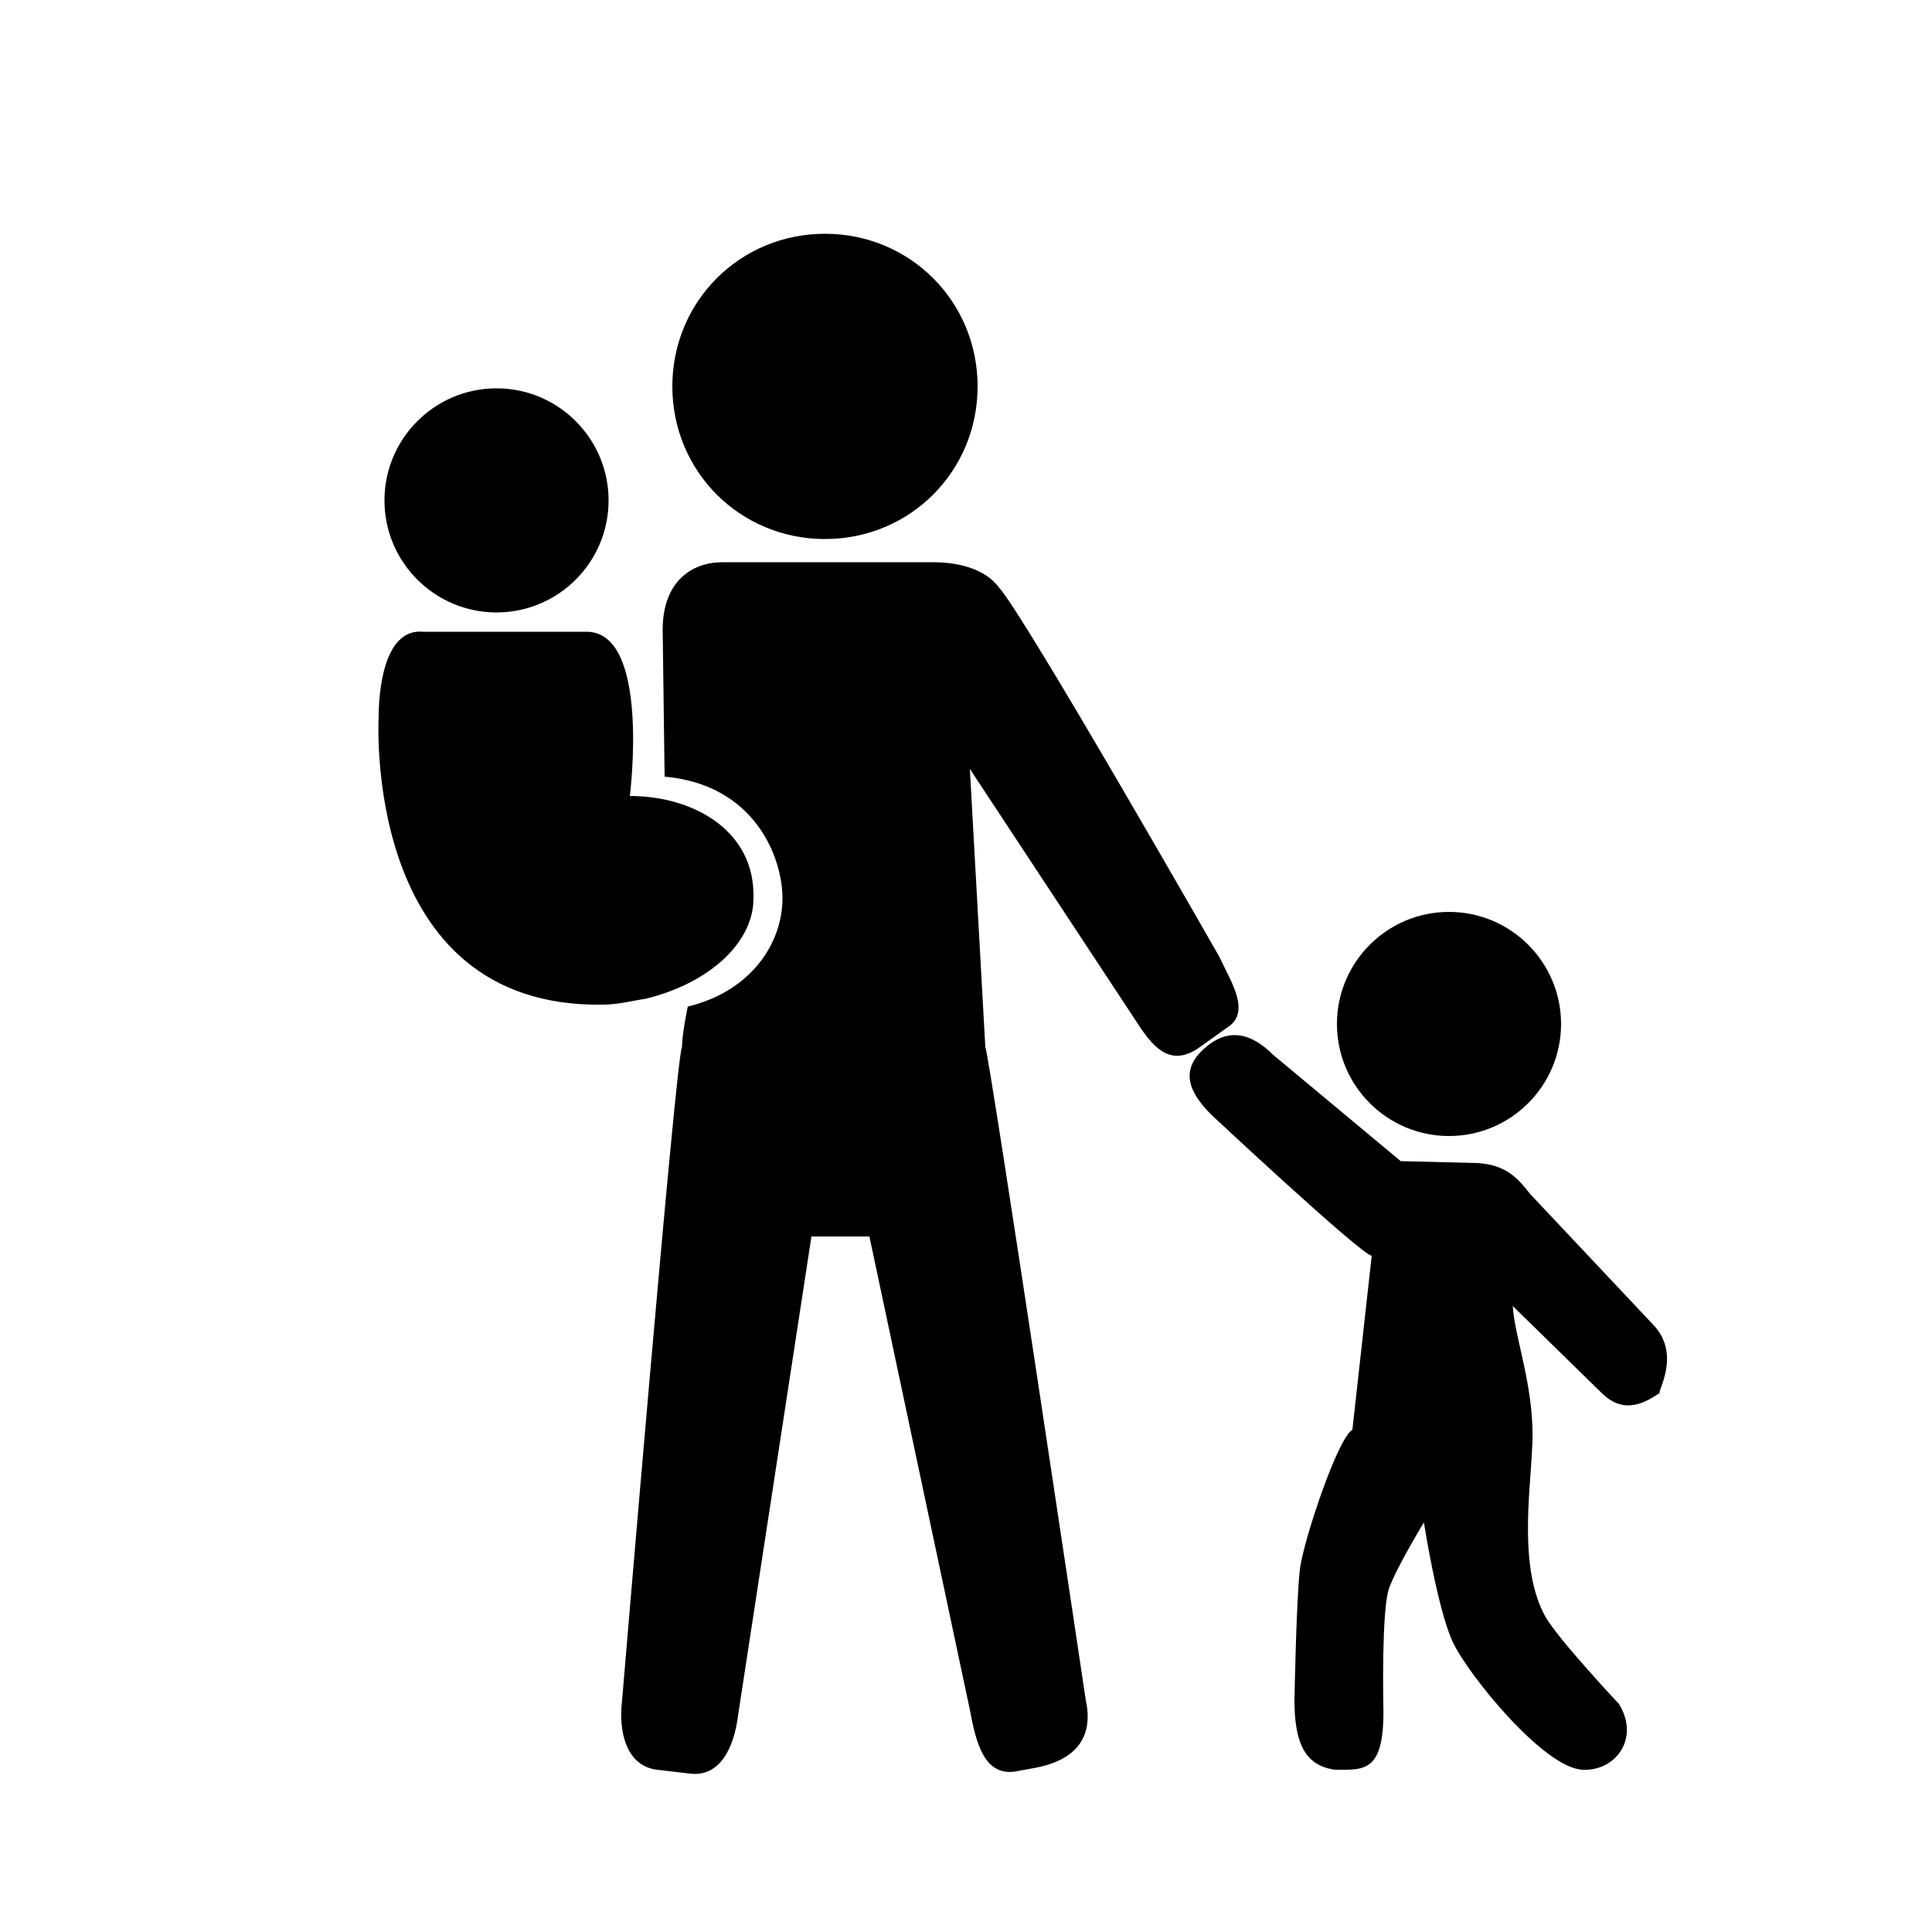
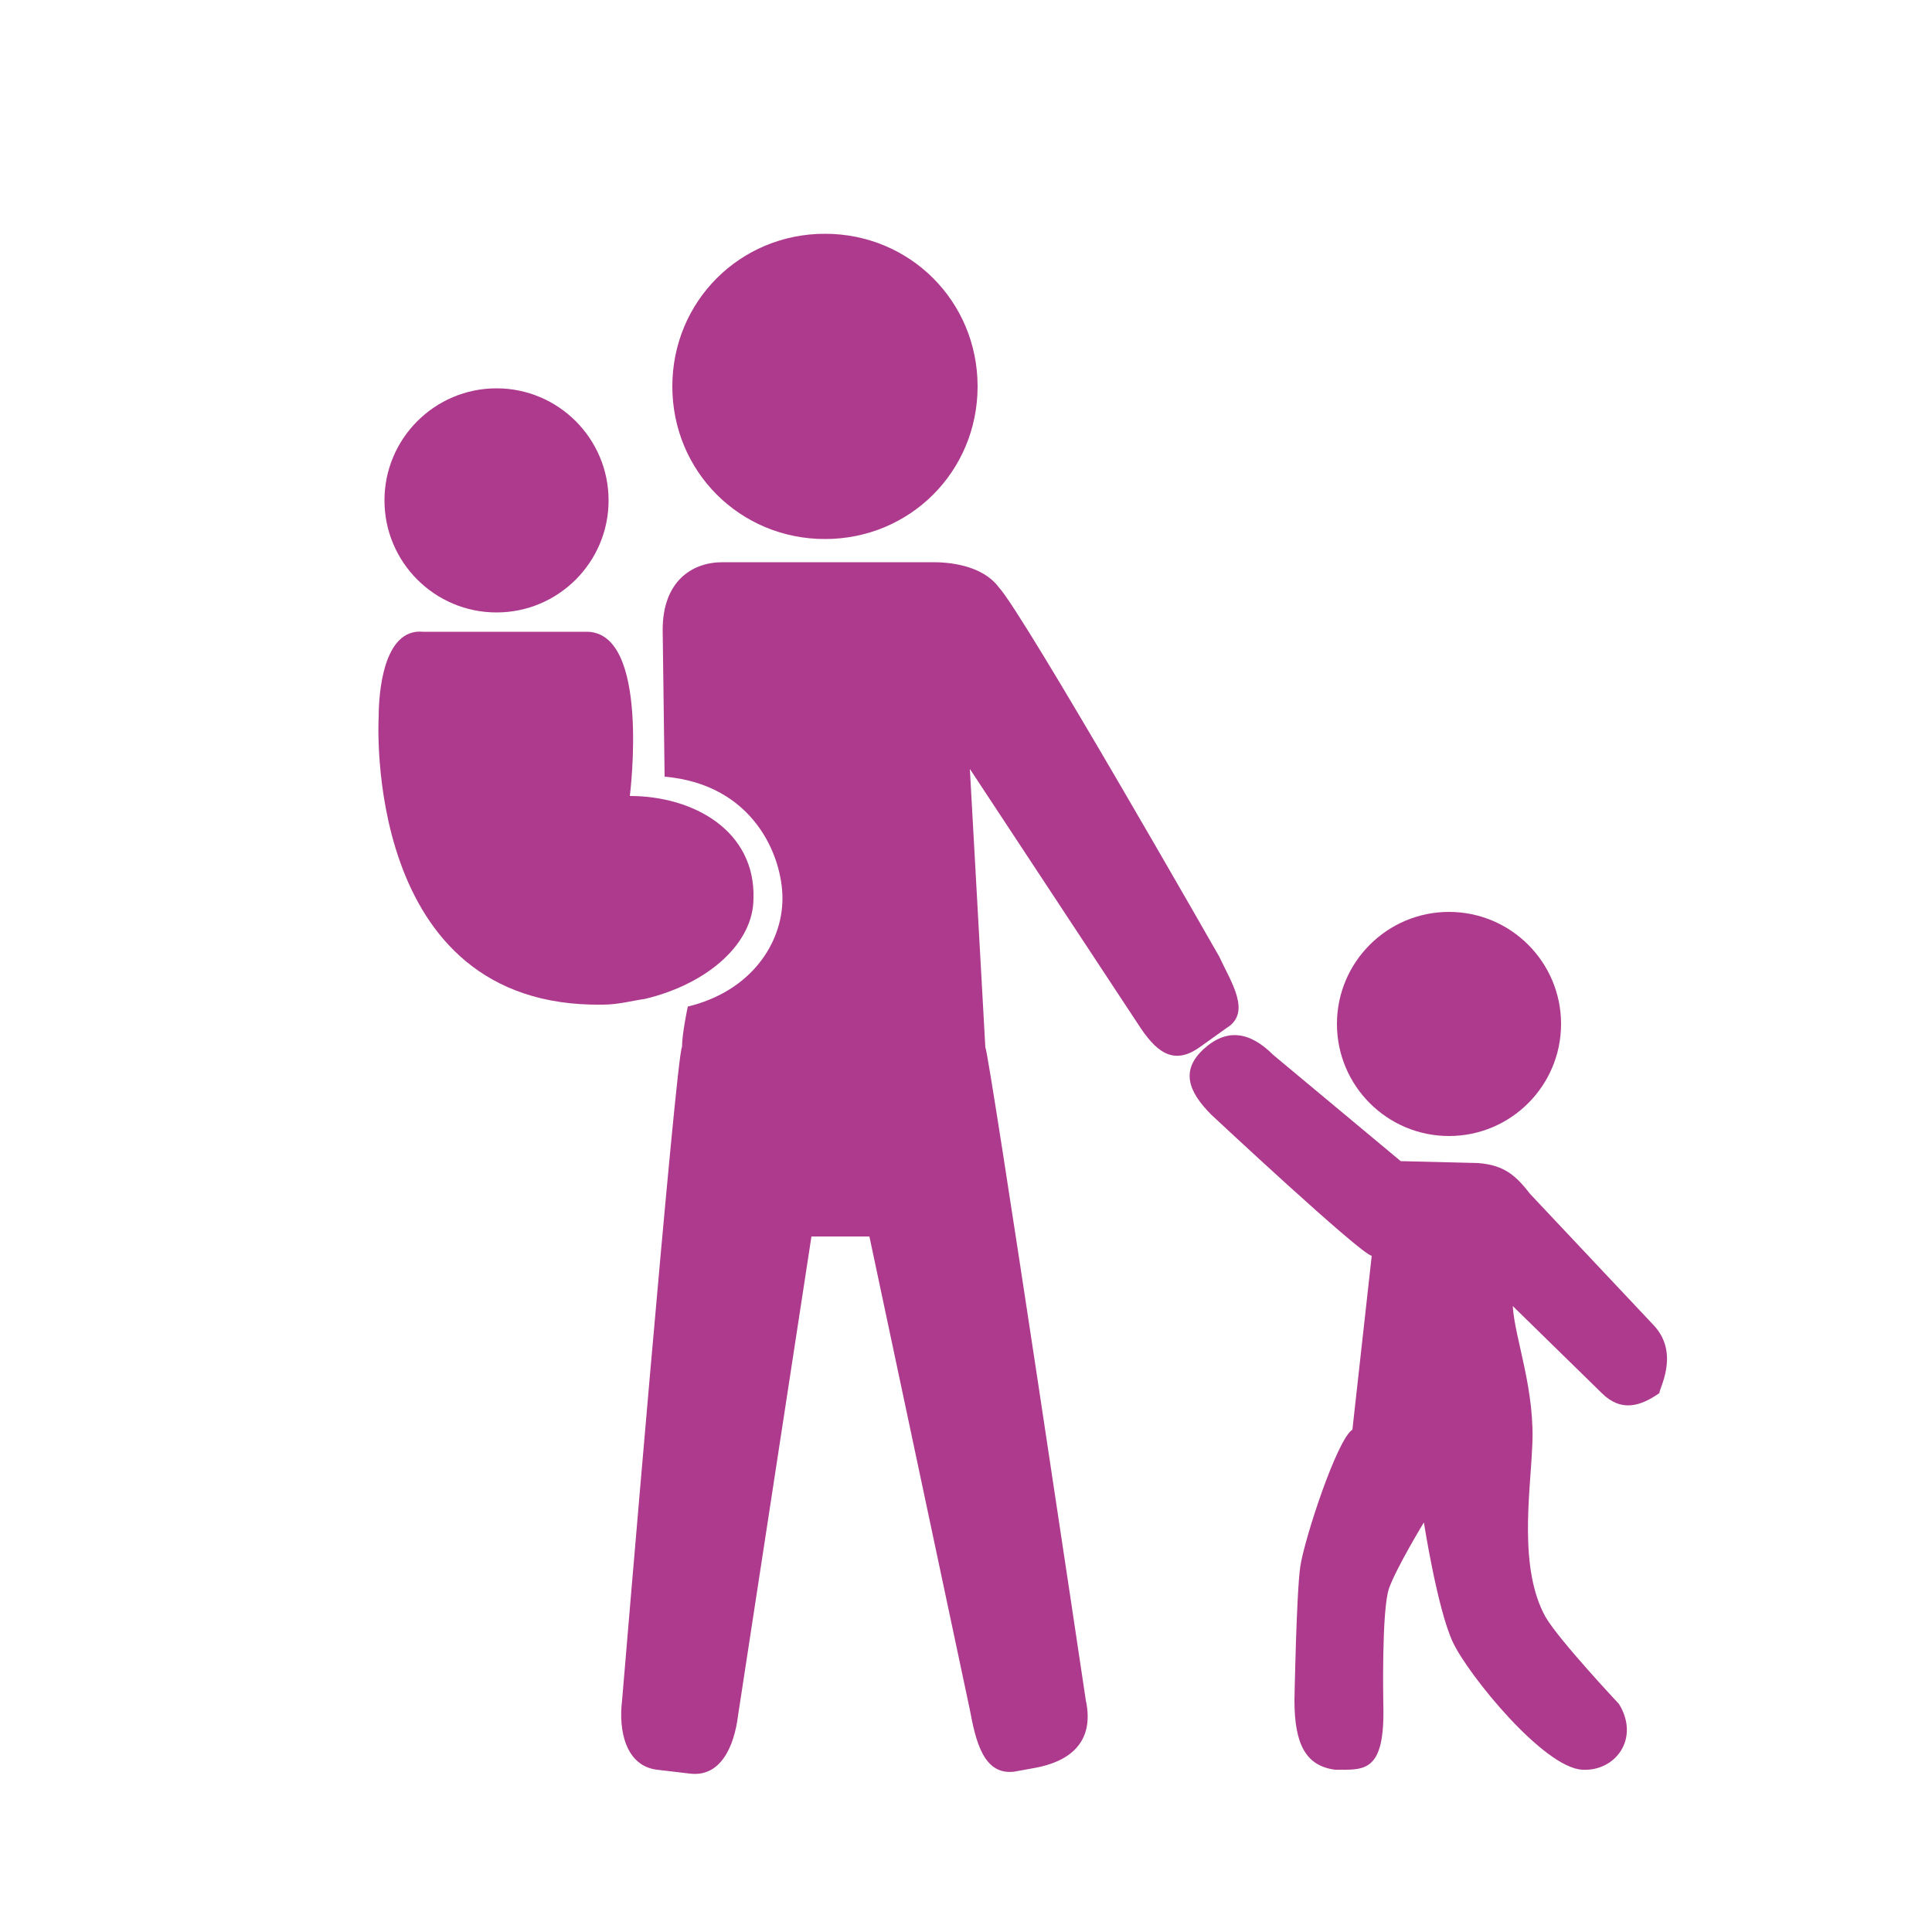
<svg xmlns="http://www.w3.org/2000/svg" version="1.1" id="Layer_1" x="0px" y="0px" viewBox="0 0 100 100" style="enable-background:new 0 0 100 100;" xml:space="preserve">
+   <style type="text/css">
+ 	.st0{fill:#AD3A8D;}
+ </style>
  <g>
-     <path d="M32.6,41.2c0,0,1.1-8.6-2.3-8.5h-8.4c-2.1-0.2-2.3,3.3-2.3,4.4c0,0-0.9,15.1,11.6,14.9c0.8,0,1.5-0.2,2.2-0.3   c3.3-0.8,5.6-2.9,5.6-5.2C39.1,43,35.9,41.2,32.6,41.2z" />
-     <path d="M25.7,31.7c3.2,0,5.8-2.6,5.8-5.8c0-3.2-2.6-5.8-5.8-5.8c-3.2,0-5.8,2.6-5.8,5.8C19.9,29.1,22.5,31.7,25.7,31.7z" />
-     <path d="M42.7,27.9c4.4,0,7.9-3.5,7.9-7.9c0-4.4-3.5-7.9-7.9-7.9c-4.4,0-7.9,3.5-7.9,7.9C34.8,24.4,38.3,27.9,42.7,27.9z" />
-     <path d="M63.1,49.5c0,0-10.1-17.7-11.4-19.1c-0.9-1.2-2.7-1.3-3.4-1.3H37.4c-1.6,0-3.1,1-3.1,3.5l0.1,7.6c4.6,0.4,6.1,4.1,6.1,6.3   c0,2.3-1.6,4.8-4.9,5.6c0,0-0.3,1.4-0.3,2.1C35,54.5,32.2,88,32.2,88c-0.2,1.6,0.2,3.4,1.8,3.6l1.7,0.2c1.6,0.2,2.3-1.4,2.5-3   L42,64c0.5,0,0.1,0,1,0c1.3,0,1.5,0,2,0l5.2,24.5c0.3,1.6,0.7,3.4,2.3,3.2l1.1-0.2c1.6-0.3,3.1-1.2,2.6-3.5c0,0-5-33.5-5.2-33.8   l-0.8-14.4L58.9,53c0.9,1.4,1.8,2.2,3.2,1.2l1.4-1C64.8,52.4,63.7,50.8,63.1,49.5z" />
-     <path d="M75,58.8c3.2,0,5.8-2.6,5.8-5.8c0-3.2-2.6-5.8-5.8-5.8s-5.8,2.6-5.8,5.8C69.2,56.2,71.8,58.8,75,58.8z" />
-     <path d="M85.6,68.6l-6.4-6.8c-0.7-0.9-1.3-1.5-2.7-1.6c0,0-3.9-0.1-4-0.1l-6.6-5.5c-1.2-1.2-2.4-1.4-3.6-0.3   c-1.2,1.1-0.8,2.2,0.4,3.4c0,0,7.7,7.2,8.3,7.3l-1,9c-0.8,0.5-2.5,5.7-2.7,7.1C67.1,82.5,67,88,67,88c0,2.3,0.6,3.4,2.1,3.6   c1.5,0,2.6,0.2,2.5-3.4c0,0-0.1-4.9,0.3-6c0.4-1.1,1.8-3.4,1.8-3.4s0.7,4.5,1.5,6.2c0.8,1.7,4.7,6.5,6.7,6.6c1.7,0.1,3-1.6,1.9-3.4   c0,0-3.1-3.3-3.8-4.5c-1.4-2.5-0.8-6.4-0.7-8.7c0.2-3-0.9-5.7-1-7.4l4.6,4.5c1,1,2,0.7,3,0C85.8,72,87,70.1,85.6,68.6z" />
+     <path class="st0" d="M32.6,41.2c0,0,1.1-8.6-2.3-8.5h-8.4c-2.1-0.2-2.3,3.3-2.3,4.4c0,0-0.9,15.1,11.6,14.9c0.8,0,1.5-0.2,2.2-0.3   c3.3-0.8,5.6-2.9,5.6-5.2C39.1,43,35.9,41.2,32.6,41.2z" />
+     <path class="st0" d="M25.7,31.7c3.2,0,5.8-2.6,5.8-5.8s-2.6-5.8-5.8-5.8s-5.8,2.6-5.8,5.8C19.9,29.1,22.5,31.7,25.7,31.7z" />
+     <path class="st0" d="M42.7,27.9c4.4,0,7.9-3.5,7.9-7.9s-3.5-7.9-7.9-7.9s-7.9,3.5-7.9,7.9S38.3,27.9,42.7,27.9z" />
+     <path class="st0" d="M63.1,49.5c0,0-10.1-17.7-11.4-19.1c-0.9-1.2-2.7-1.3-3.4-1.3H37.4c-1.6,0-3.1,1-3.1,3.5l0.1,7.6   c4.6,0.4,6.1,4.1,6.1,6.3c0,2.3-1.6,4.8-4.9,5.6c0,0-0.3,1.4-0.3,2.1C35,54.5,32.2,88,32.2,88c-0.2,1.6,0.2,3.4,1.8,3.6l1.7,0.2   c1.6,0.2,2.3-1.4,2.5-3L42,64c0.5,0,0.1,0,1,0c1.3,0,1.5,0,2,0l5.2,24.5c0.3,1.6,0.7,3.4,2.3,3.2l1.1-0.2c1.6-0.3,3.1-1.2,2.6-3.5   c0,0-5-33.5-5.2-33.8l-0.8-14.4L58.9,53c0.9,1.4,1.8,2.2,3.2,1.2l1.4-1C64.8,52.4,63.7,50.8,63.1,49.5z" />
+     <path class="st0" d="M75,58.8c3.2,0,5.8-2.6,5.8-5.8s-2.6-5.8-5.8-5.8s-5.8,2.6-5.8,5.8S71.8,58.8,75,58.8z" />
+     <path class="st0" d="M85.6,68.6l-6.4-6.8c-0.7-0.9-1.3-1.5-2.7-1.6c0,0-3.9-0.1-4-0.1l-6.6-5.5c-1.2-1.2-2.4-1.4-3.6-0.3   c-1.2,1.1-0.8,2.2,0.4,3.4c0,0,7.7,7.2,8.3,7.3l-1,9c-0.8,0.5-2.5,5.7-2.7,7.1C67.1,82.5,67,88,67,88c0,2.3,0.6,3.4,2.1,3.6   c1.5,0,2.6,0.2,2.5-3.4c0,0-0.1-4.9,0.3-6s1.8-3.4,1.8-3.4s0.7,4.5,1.5,6.2s4.7,6.5,6.7,6.6c1.7,0.1,3-1.6,1.9-3.4   c0,0-3.1-3.3-3.8-4.5c-1.4-2.5-0.8-6.4-0.7-8.7c0.2-3-0.9-5.7-1-7.4l4.6,4.5c1,1,2,0.7,3,0C85.8,72,87,70.1,85.6,68.6z" />
  </g>
</svg>
